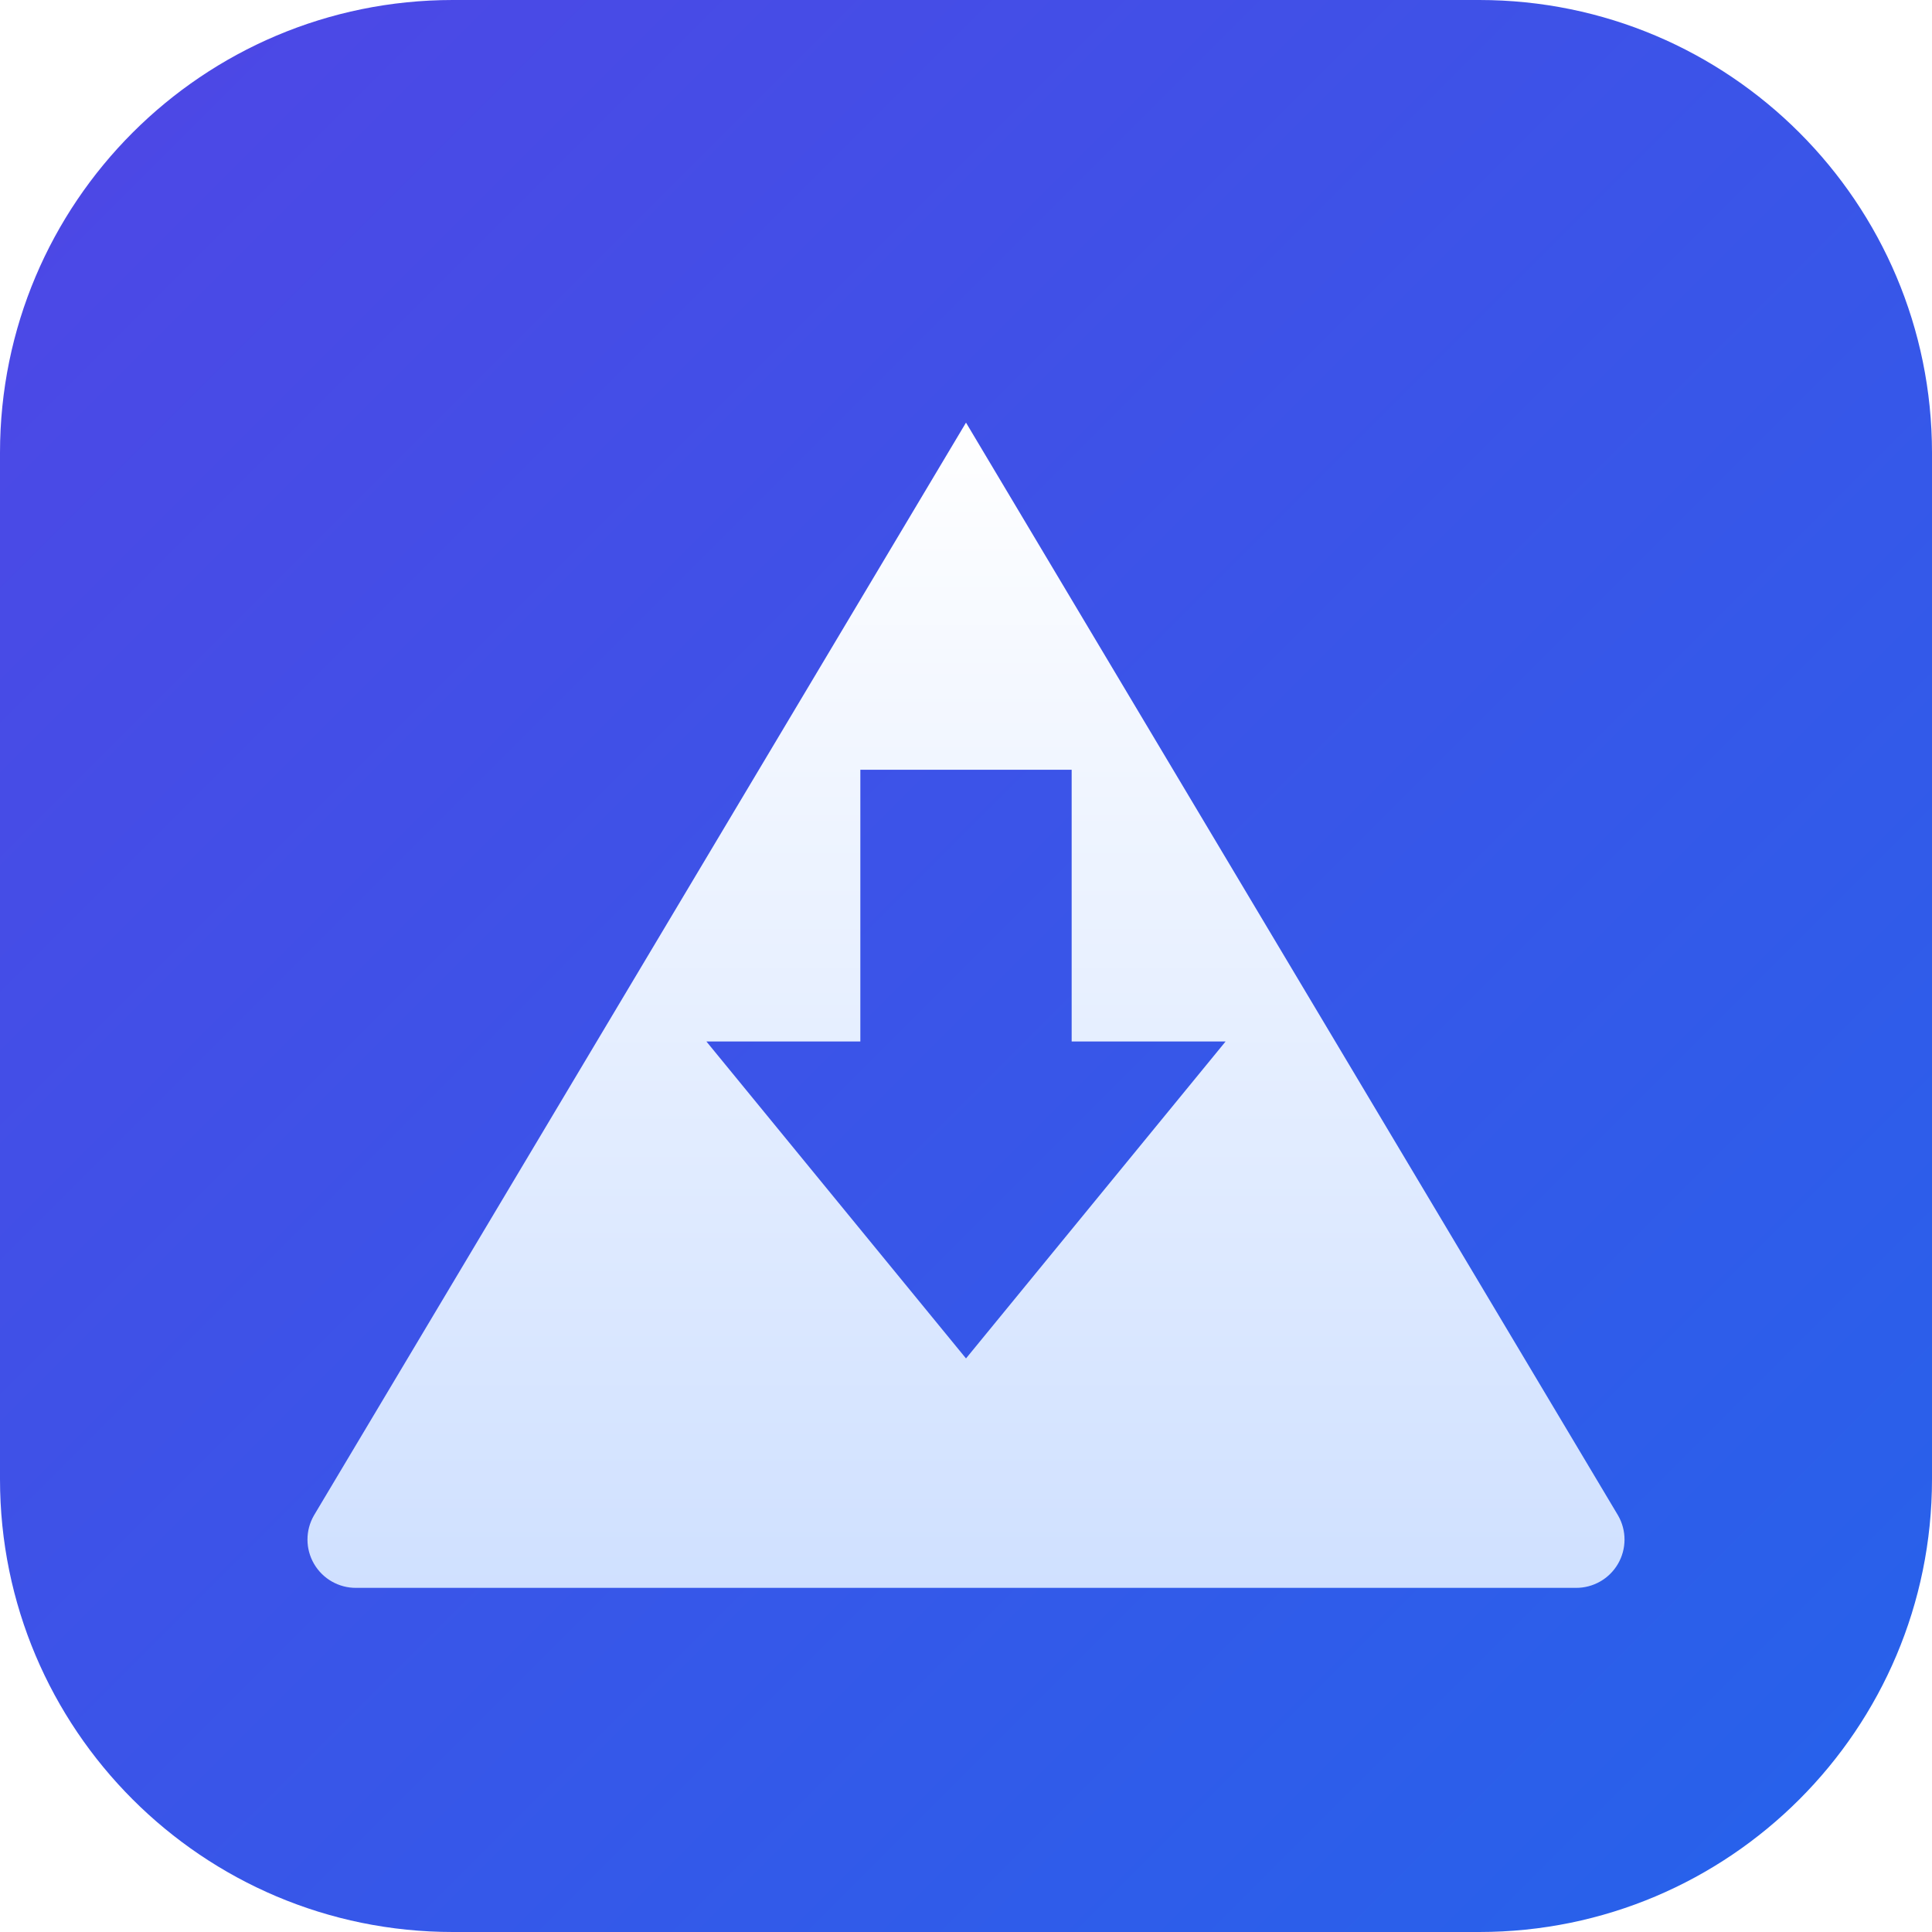
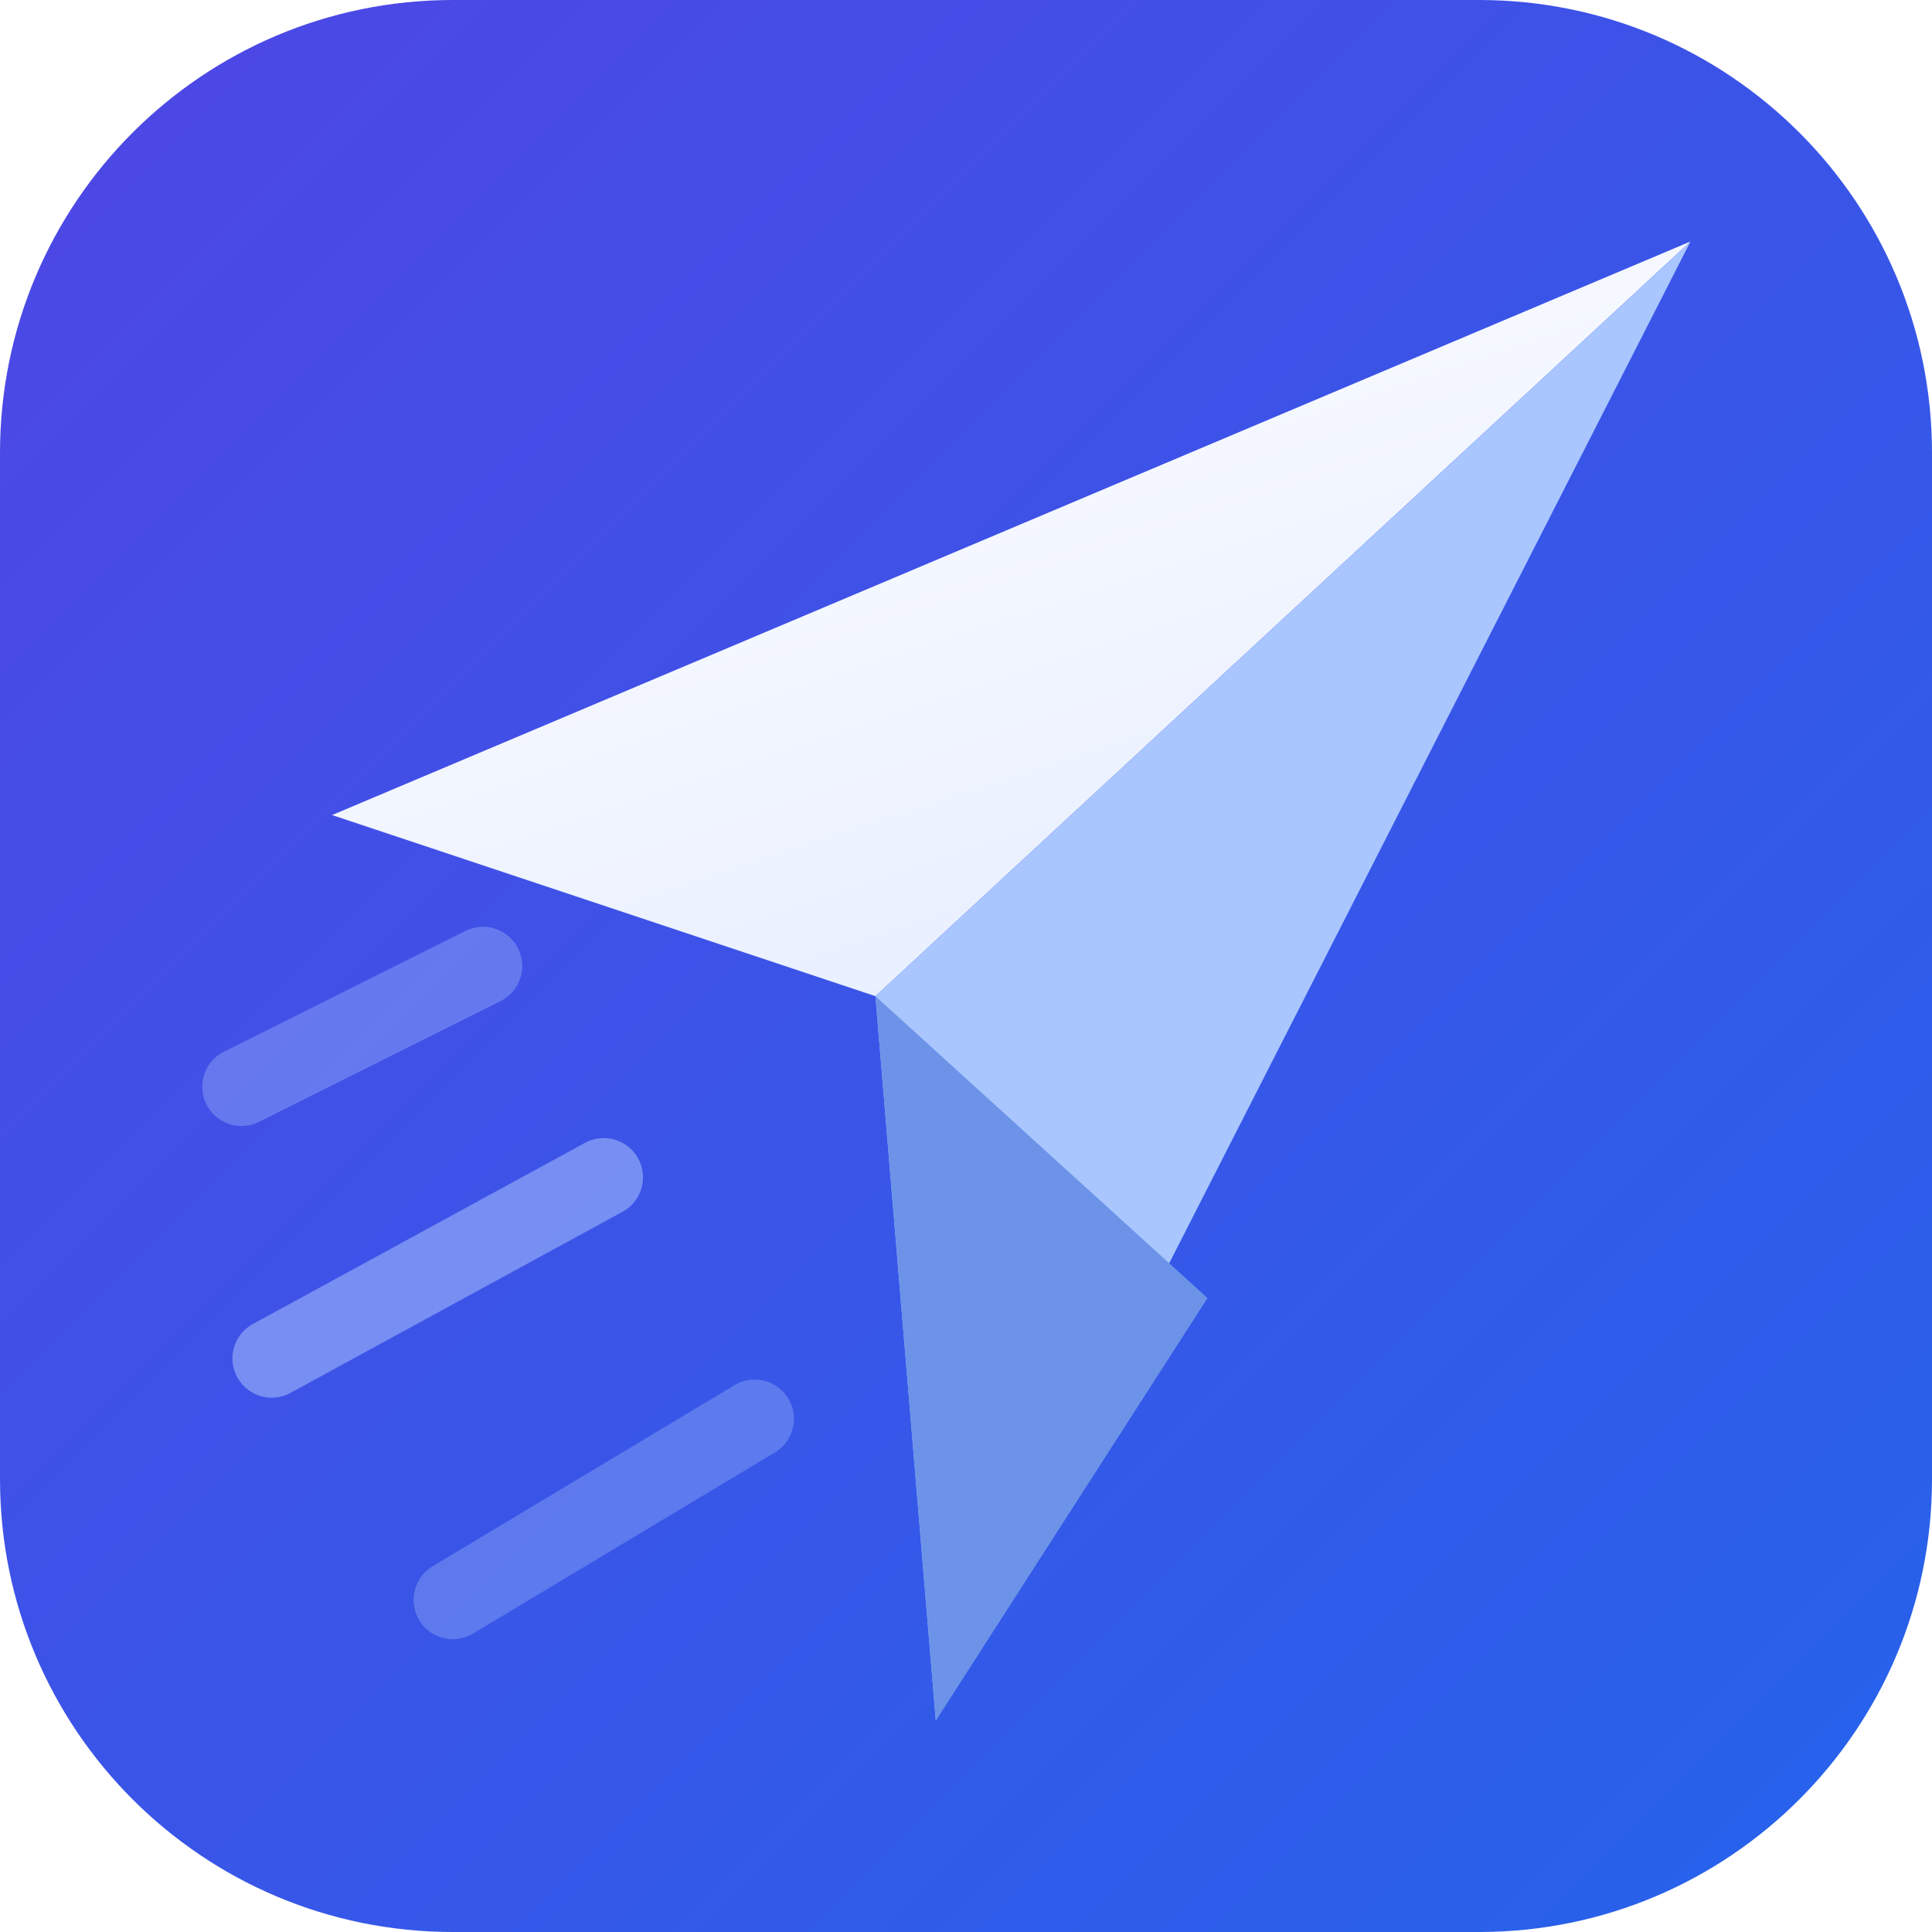
<svg xmlns="http://www.w3.org/2000/svg" viewBox="0 0 64 64" width="64" height="64" role="img" aria-label="WetoDrive">
  <defs>
    <linearGradient id="wtd-b" x1="0" y1="0" x2="1" y2="1">
      <stop offset="0%" stop-color="#4F46E5" />
      <stop offset="100%" stop-color="#2563EB" />
    </linearGradient>
-     <linearGradient id="wtd-t" x1=".5" y1="0" x2=".5" y2="1">
+     <linearGradient id="wtd-w" x1=".2" y1="0" x2=".8" y2="1">
      <stop offset="0%" stop-color="#FFFFFF" />
-       <stop offset="100%" stop-color="#CFE0FF" />
+       <stop offset="100%" stop-color="#E4ECFF" />
    </linearGradient>
  </defs>
  <rect width="64" height="64" rx="15" fill="url(#wtd-b)" />
-   <path fill-rule="evenodd" clip-rule="evenodd" fill="url(#wtd-t)" d="M32 14 L53.6 50.2 a1.6 1.6 0 0 1-1.4 2.4 H11.8 a1.6 1.6 0 0 1-1.4-2.4 Z            M28.5 25.5 h7 v9 h5.1 L32 45 l-8.6-10.5 H28.5 Z" />
+   <g stroke="#BFD6FF" stroke-width="2.6" stroke-linecap="round">
+     <path d="M8 36 L16 32" opacity=".30" />
+     <path d="M9 45 L20 39" opacity=".45" />
+     <path d="M15 53 L25 47" opacity=".28" />
+   </g>
+   <path d="M56 8 L11 27 L29 33 Z" fill="url(#wtd-w)" />
+   <path d="M56 8 L29 33 L31 57 Z" fill="#A9C6FF" />
+   <path d="M29 33 L31 57 L40 43 Z" fill="#6C93E8" />
</svg>
